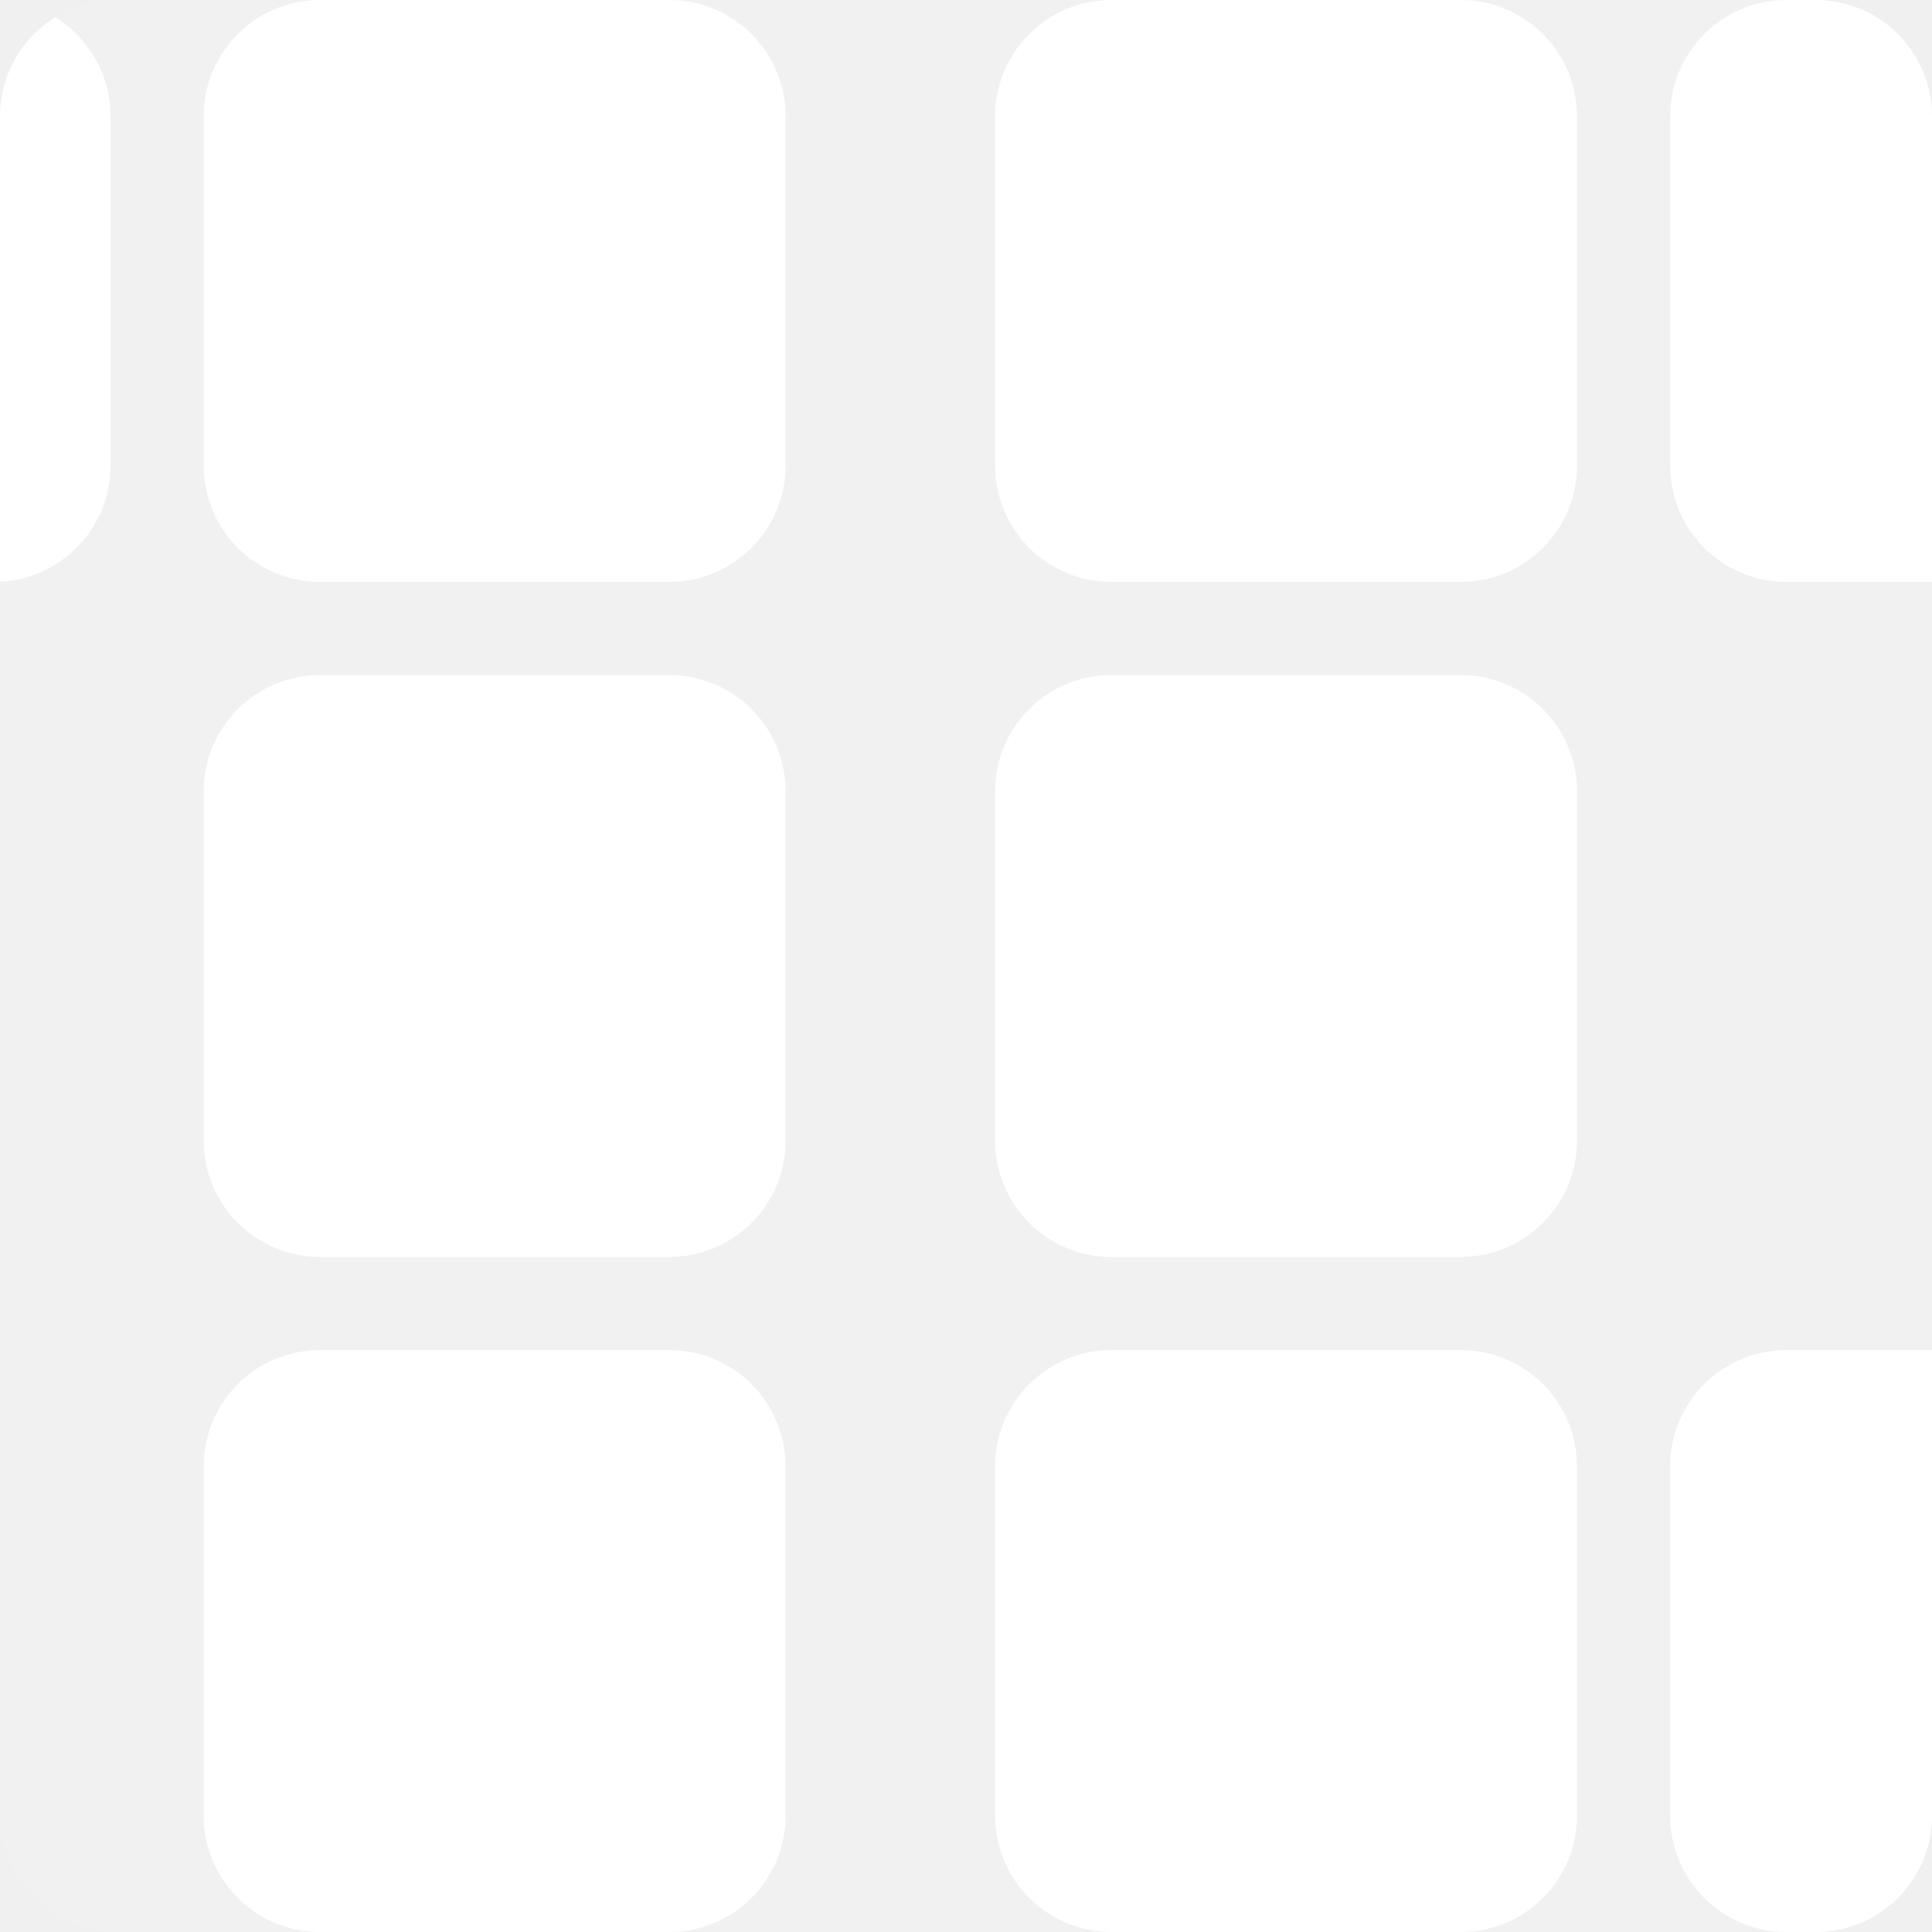
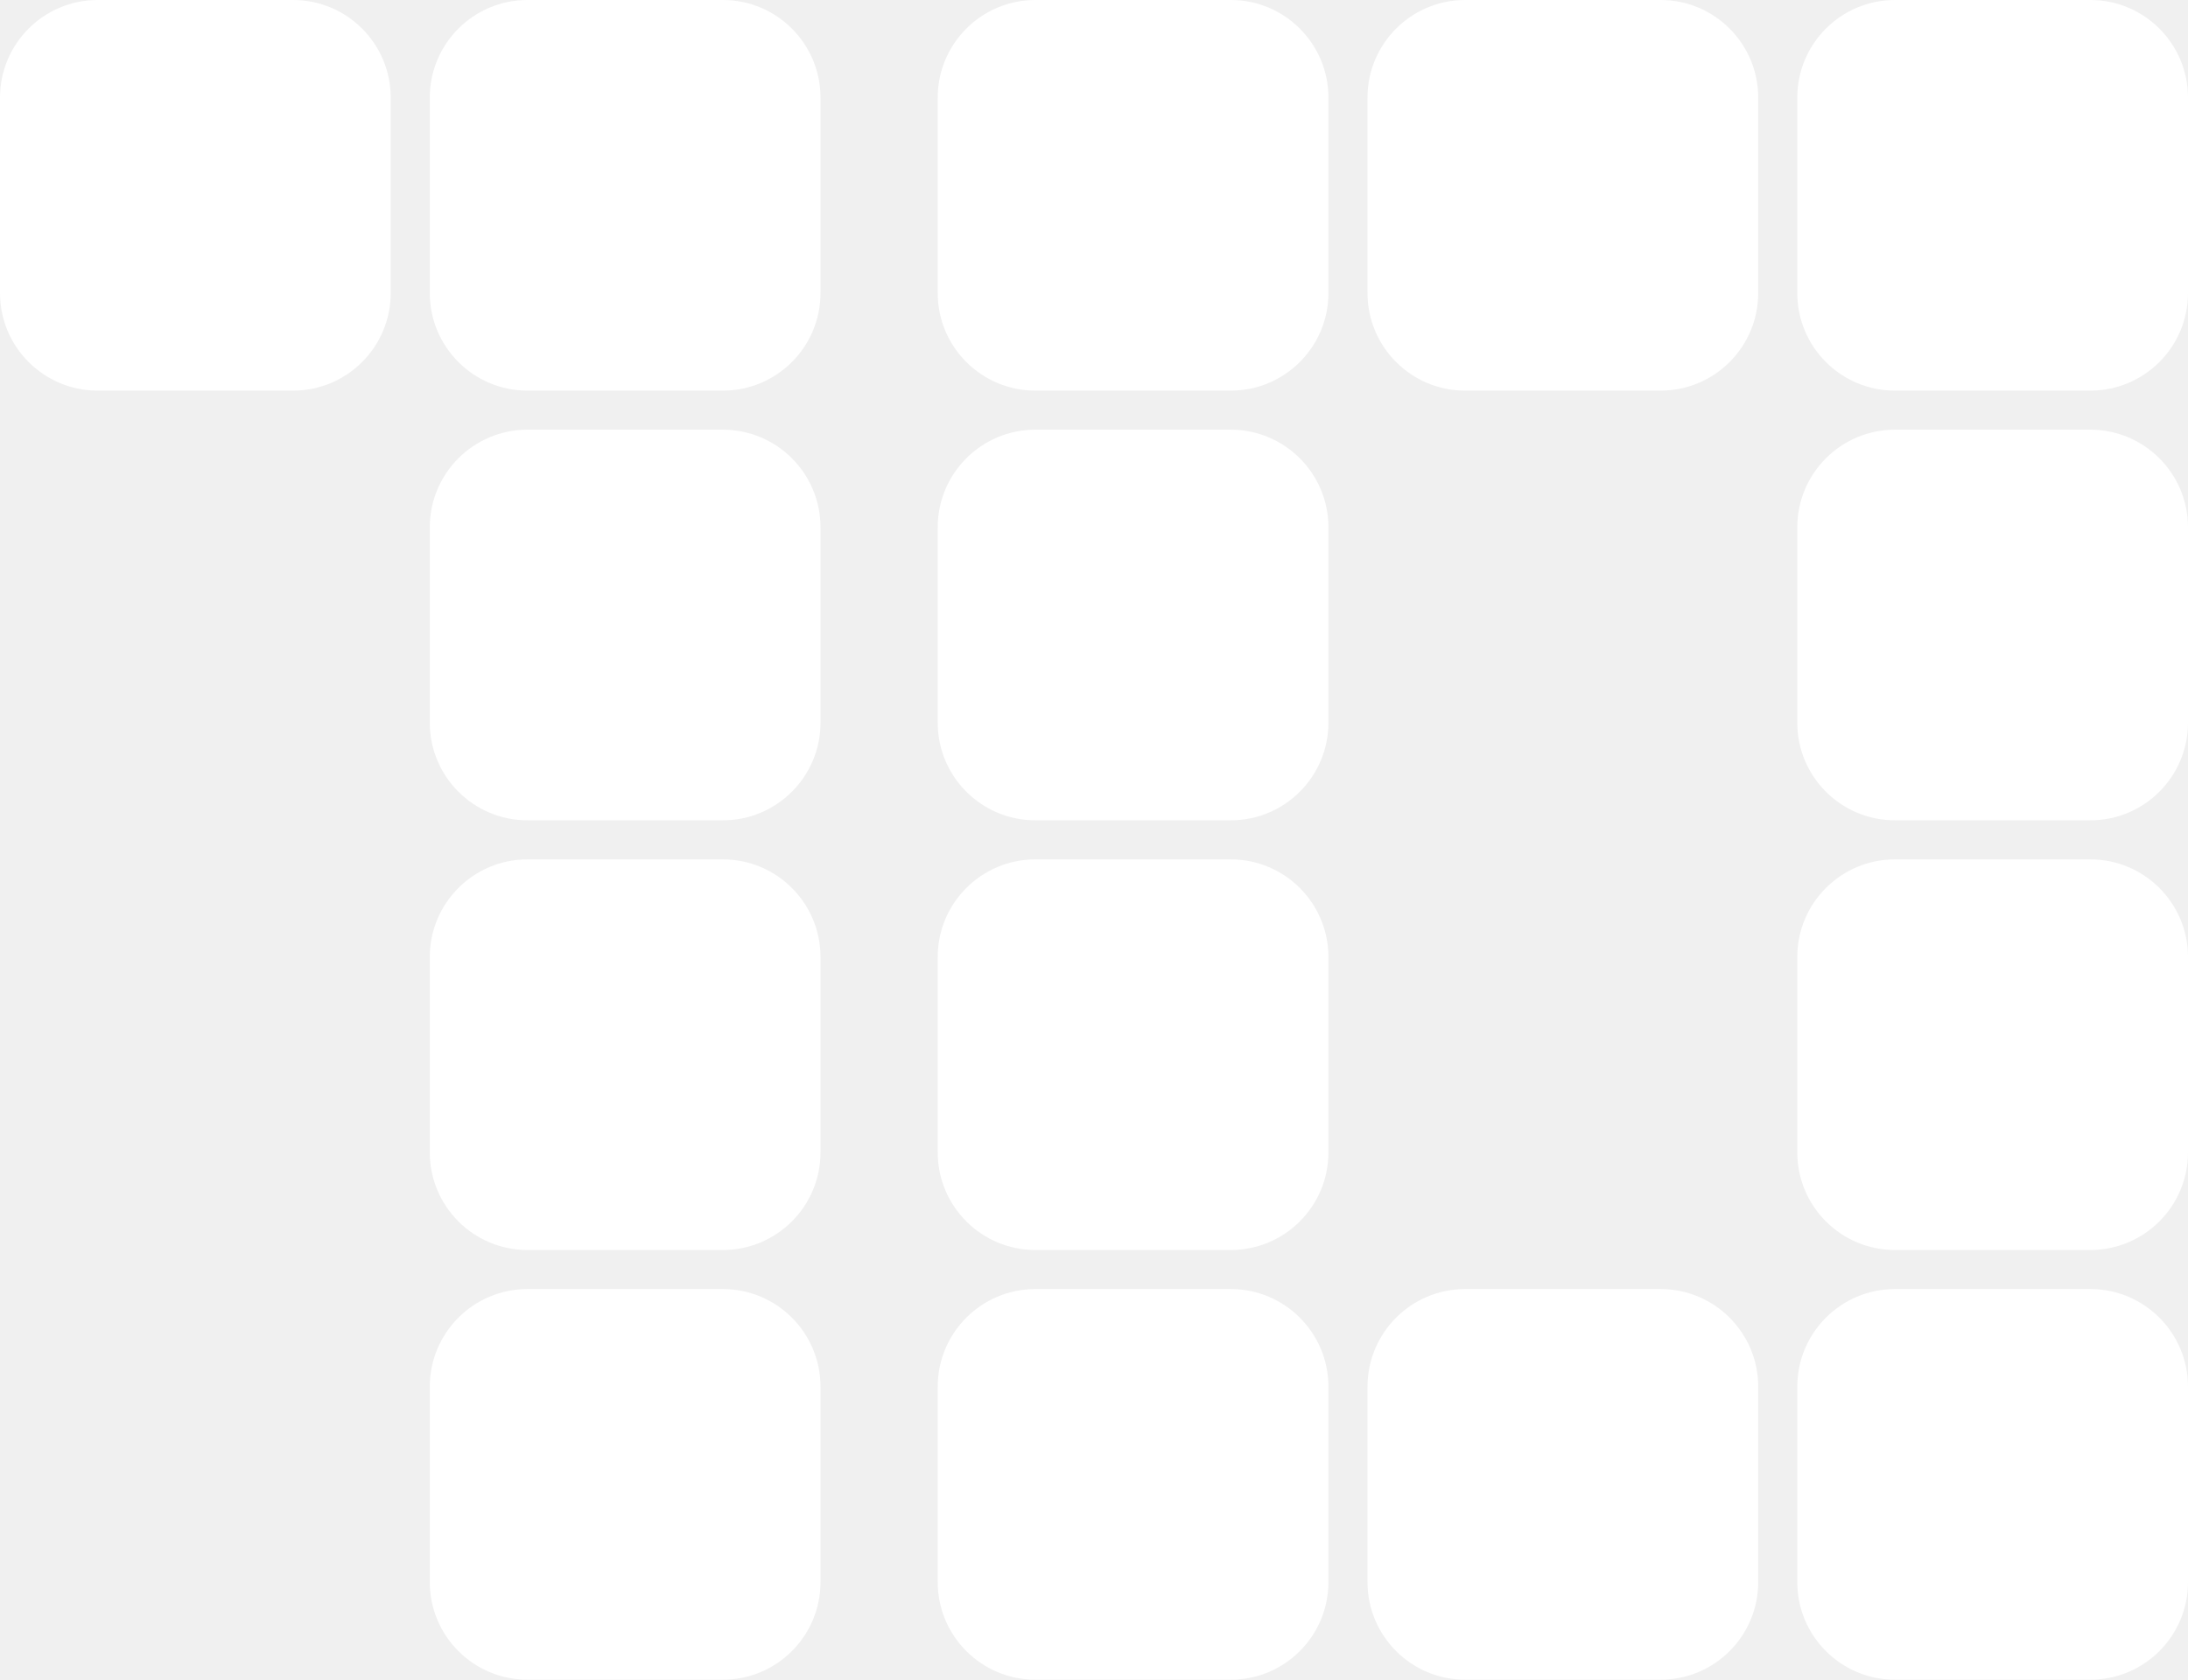
- <svg xmlns="http://www.w3.org/2000/svg" width="332" height="332">
-   <defs>
-     <clipPath id="a">
-       <rect width="332" height="332" rx="20" transform="rotate(180 333 252)" fill="#fff" opacity=".1" />
-     </clipPath>
-   </defs>
-   <g transform="translate(-334 -172)" fill="#fff">
-     <rect width="332" height="332" rx="20" transform="rotate(180 333 252)" opacity=".1" />
-     <rect width="100" height="100" rx="20" transform="rotate(180 234.5 252)" />
-     <rect width="100" height="100" rx="20" transform="rotate(180 302.5 252)" />
-     <rect width="100" height="100" rx="20" transform="rotate(180 234.5 136)" />
-     <rect width="100" height="100" rx="20" transform="rotate(180 302.5 136)" />
-     <rect width="100" height="100" rx="20" transform="rotate(180 234.5 194)" />
-     <rect width="100" height="100" rx="20" transform="rotate(180 302.5 194)" />
-     <g clip-path="url(#a)">
-       <rect width="100" height="100" rx="20" transform="rotate(180 176.5 136)" />
-       <rect width="100" height="100" rx="20" transform="rotate(180 360.5 136)" />
-       <rect width="100" height="100" rx="20" transform="rotate(180 360.5 252)" />
-     </g>
+ <svg xmlns="http://www.w3.org/2000/svg" width="448" height="344" viewBox="0 0 448 344">
+   <g transform="translate(-304 -573)">
+     <rect width="80" height="80" rx="20" transform="translate(472 917) rotate(180)" fill="#fff" />
+     <rect width="80" height="80" rx="20" transform="translate(472 829) rotate(180)" fill="#fff" />
+     <rect width="80" height="80" rx="20" transform="translate(472 741) rotate(180)" fill="#fff" />
+     <rect width="80" height="80" rx="20" transform="translate(472 653) rotate(180)" fill="#fff" />
+     <rect width="80" height="80" rx="20" transform="translate(384 653) rotate(180)" fill="#fff" />
+     <rect width="80" height="80" rx="20" transform="translate(576 917) rotate(180)" fill="#fff" />
+     <rect width="80" height="80" rx="20" transform="translate(576 829) rotate(180)" fill="#fff" />
+     <rect width="80" height="80" rx="20" transform="translate(576 741) rotate(180)" fill="#fff" />
+     <rect width="80" height="80" rx="20" transform="translate(576 653) rotate(180)" fill="#fff" />
+     <rect width="80" height="80" rx="20" transform="translate(752 917) rotate(180)" fill="#fff" />
+     <rect width="80" height="80" rx="20" transform="translate(752 829) rotate(180)" fill="#fff" />
+     <rect width="80" height="80" rx="20" transform="translate(752 741) rotate(180)" fill="#fff" />
+     <rect width="80" height="80" rx="20" transform="translate(752 653) rotate(180)" fill="#fff" />
+     <rect width="80" height="80" rx="20" transform="translate(664 653) rotate(180)" fill="#fff" />
+     <rect width="80" height="80" rx="20" transform="translate(664 917) rotate(180)" fill="#fff" />
  </g>
</svg>
